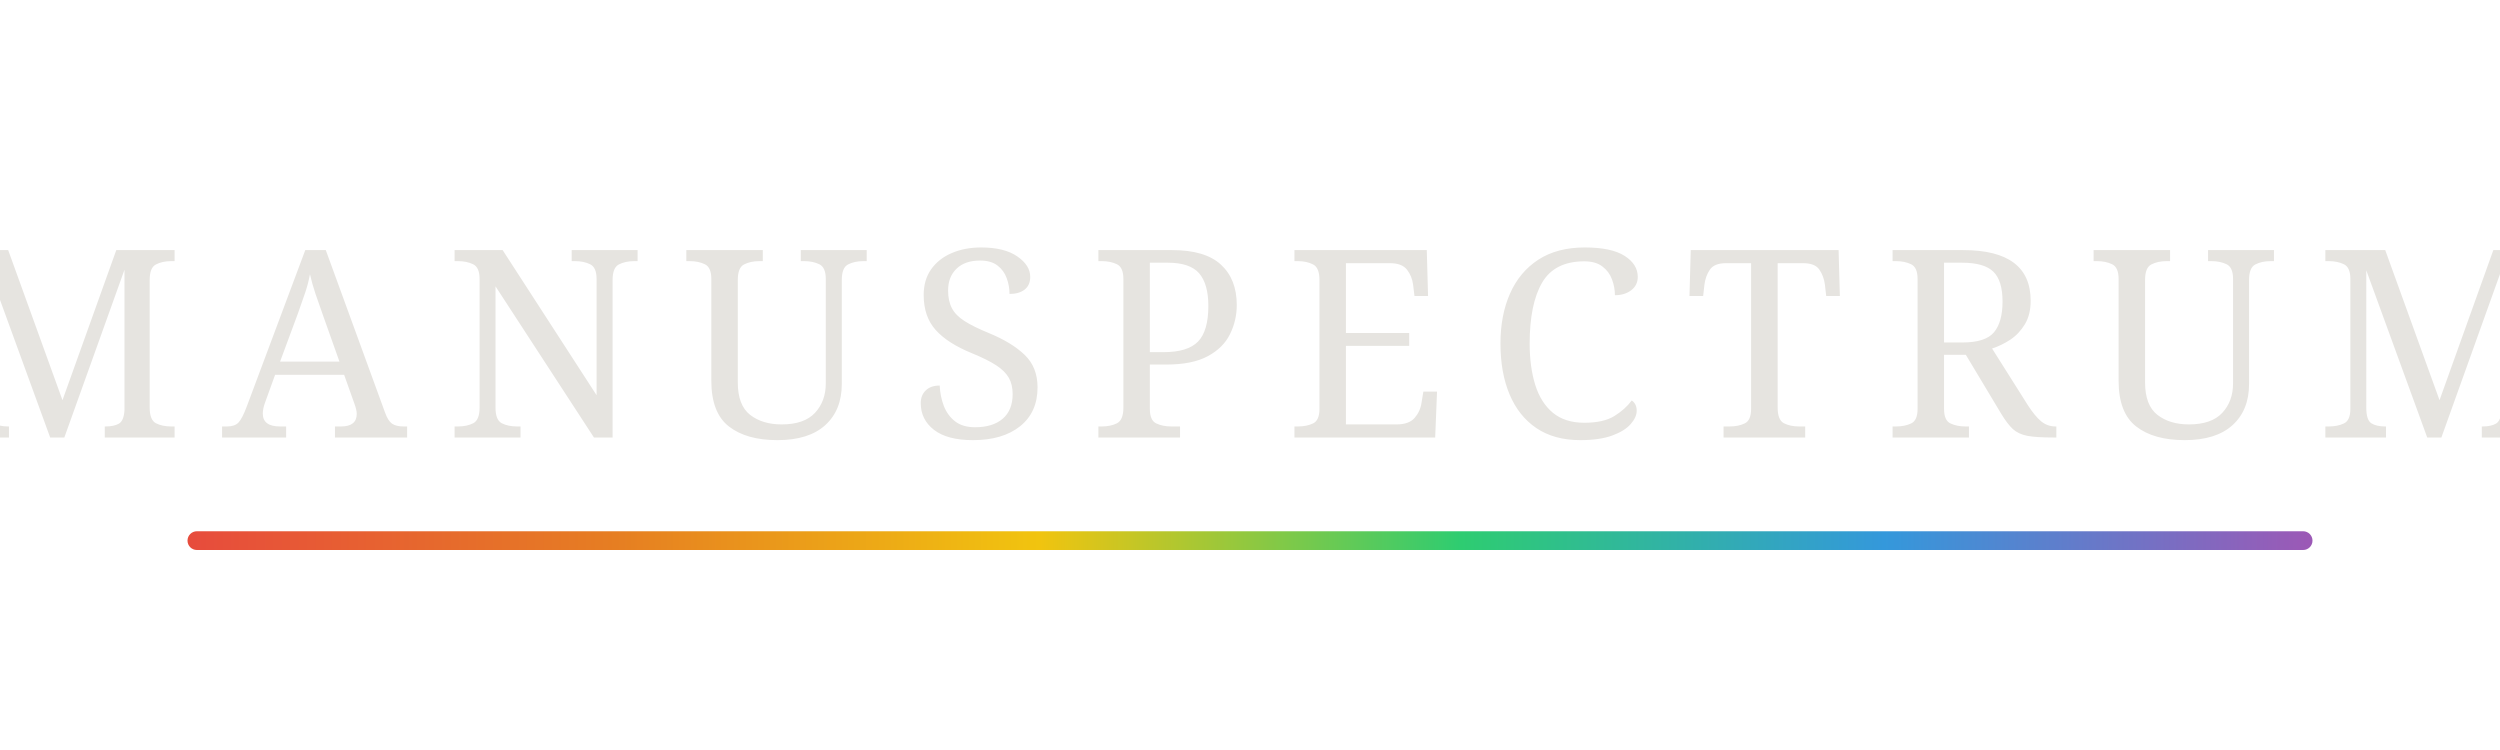
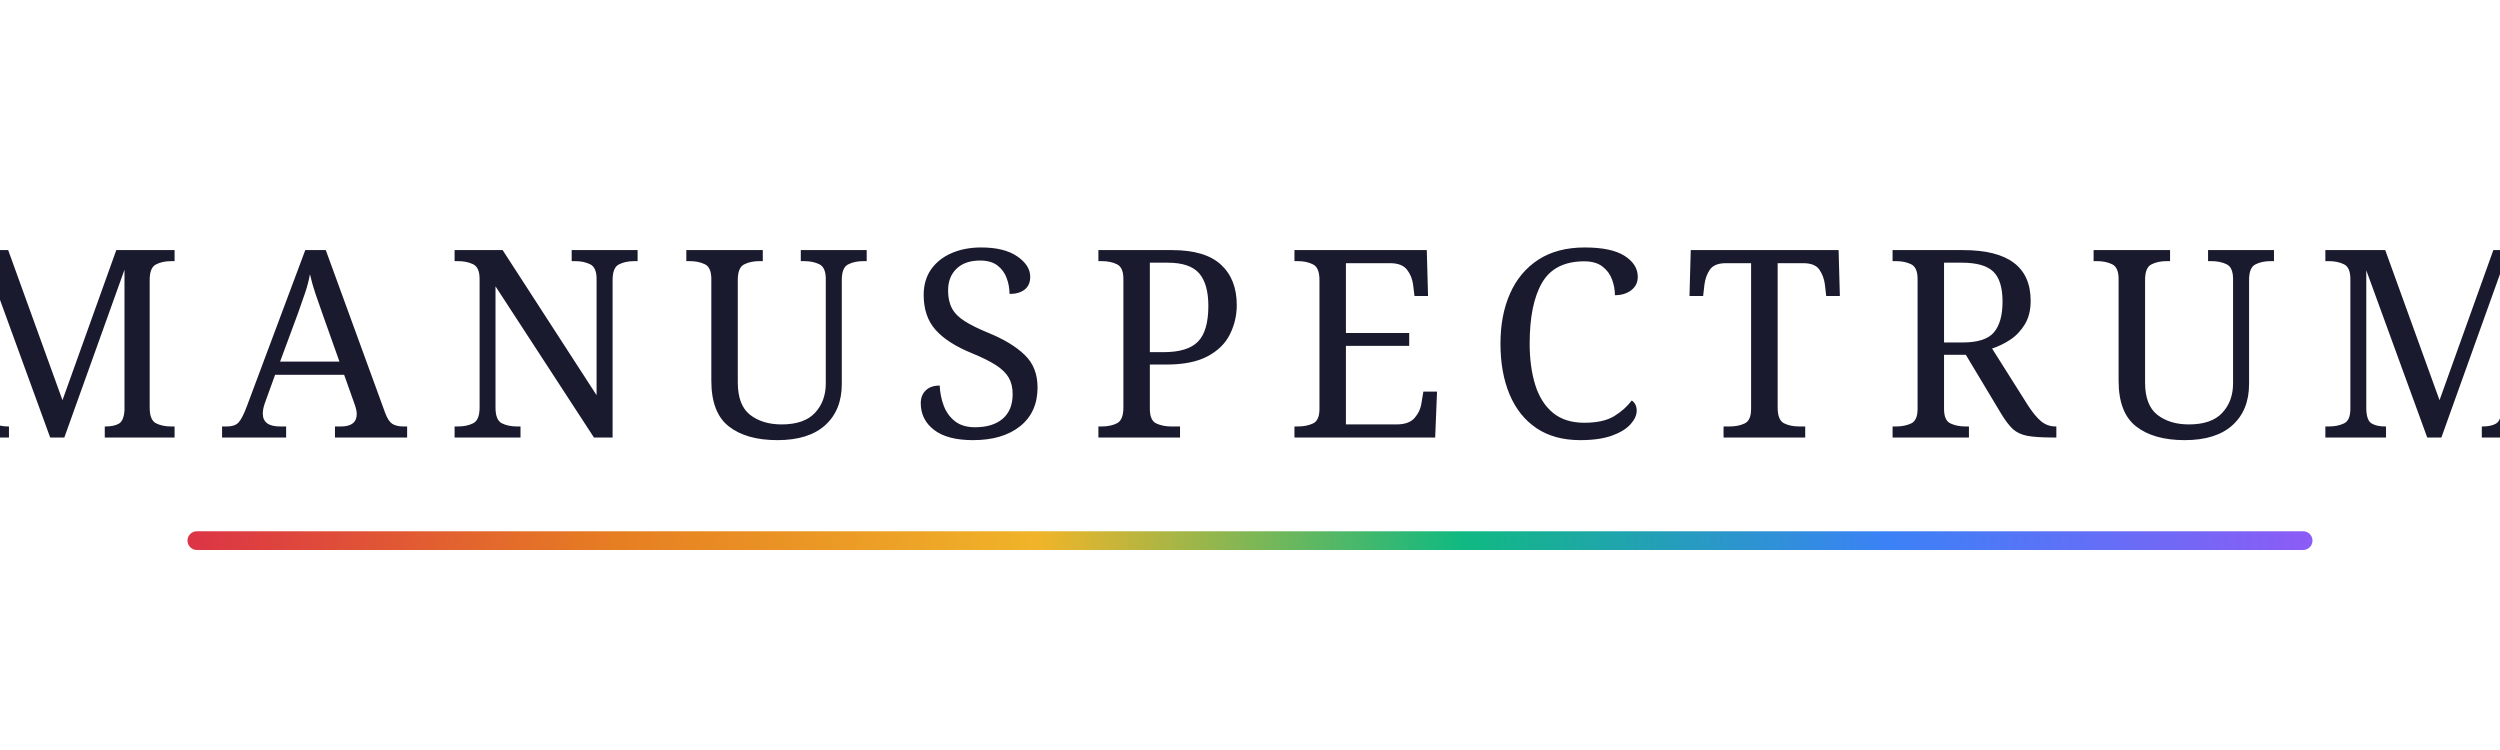
<svg xmlns="http://www.w3.org/2000/svg" width="400" height="120" viewBox="0 0 400 120">
  <defs>
    <linearGradient id="spectral-logo" x1="0%" y1="0%" x2="100%" y2="0%">
-       <stop offset="0%" style="stop-color:#e74c3c" />
+       <stop offset="0%" style="stop-color:#dc3545" />
      <stop offset="20%" style="stop-color:#e67e22" />
-       <stop offset="40%" style="stop-color:#f1c40f" />
-       <stop offset="60%" style="stop-color:#2ecc71" />
-       <stop offset="80%" style="stop-color:#3498db" />
-       <stop offset="100%" style="stop-color:#9b59b6" />
+       <stop offset="40%" style="stop-color:#f0b429" />
+       <stop offset="60%" style="stop-color:#10b981" />
+       <stop offset="80%" style="stop-color:#3b82f6" />
+       <stop offset="100%" style="stop-color:#8b5cf6" />
    </linearGradient>
  </defs>
  <rect x="30" y="85" width="340" height="3" rx="1.5" fill="url(#spectral-logo)" />
-   <text x="200" y="70" text-anchor="middle" fill="#e6e4e0" font-family="Georgia, 'Cormorant Garamond', serif" font-size="42" font-weight="300" letter-spacing="6">MANUSPECTRUM</text>
+   <text x="200" y="70" text-anchor="middle" fill="#1a1a2e" font-family="Georgia, 'Cormorant Garamond', serif" font-size="42" font-weight="300" letter-spacing="6">MANUSPECTRUM</text>
</svg>
